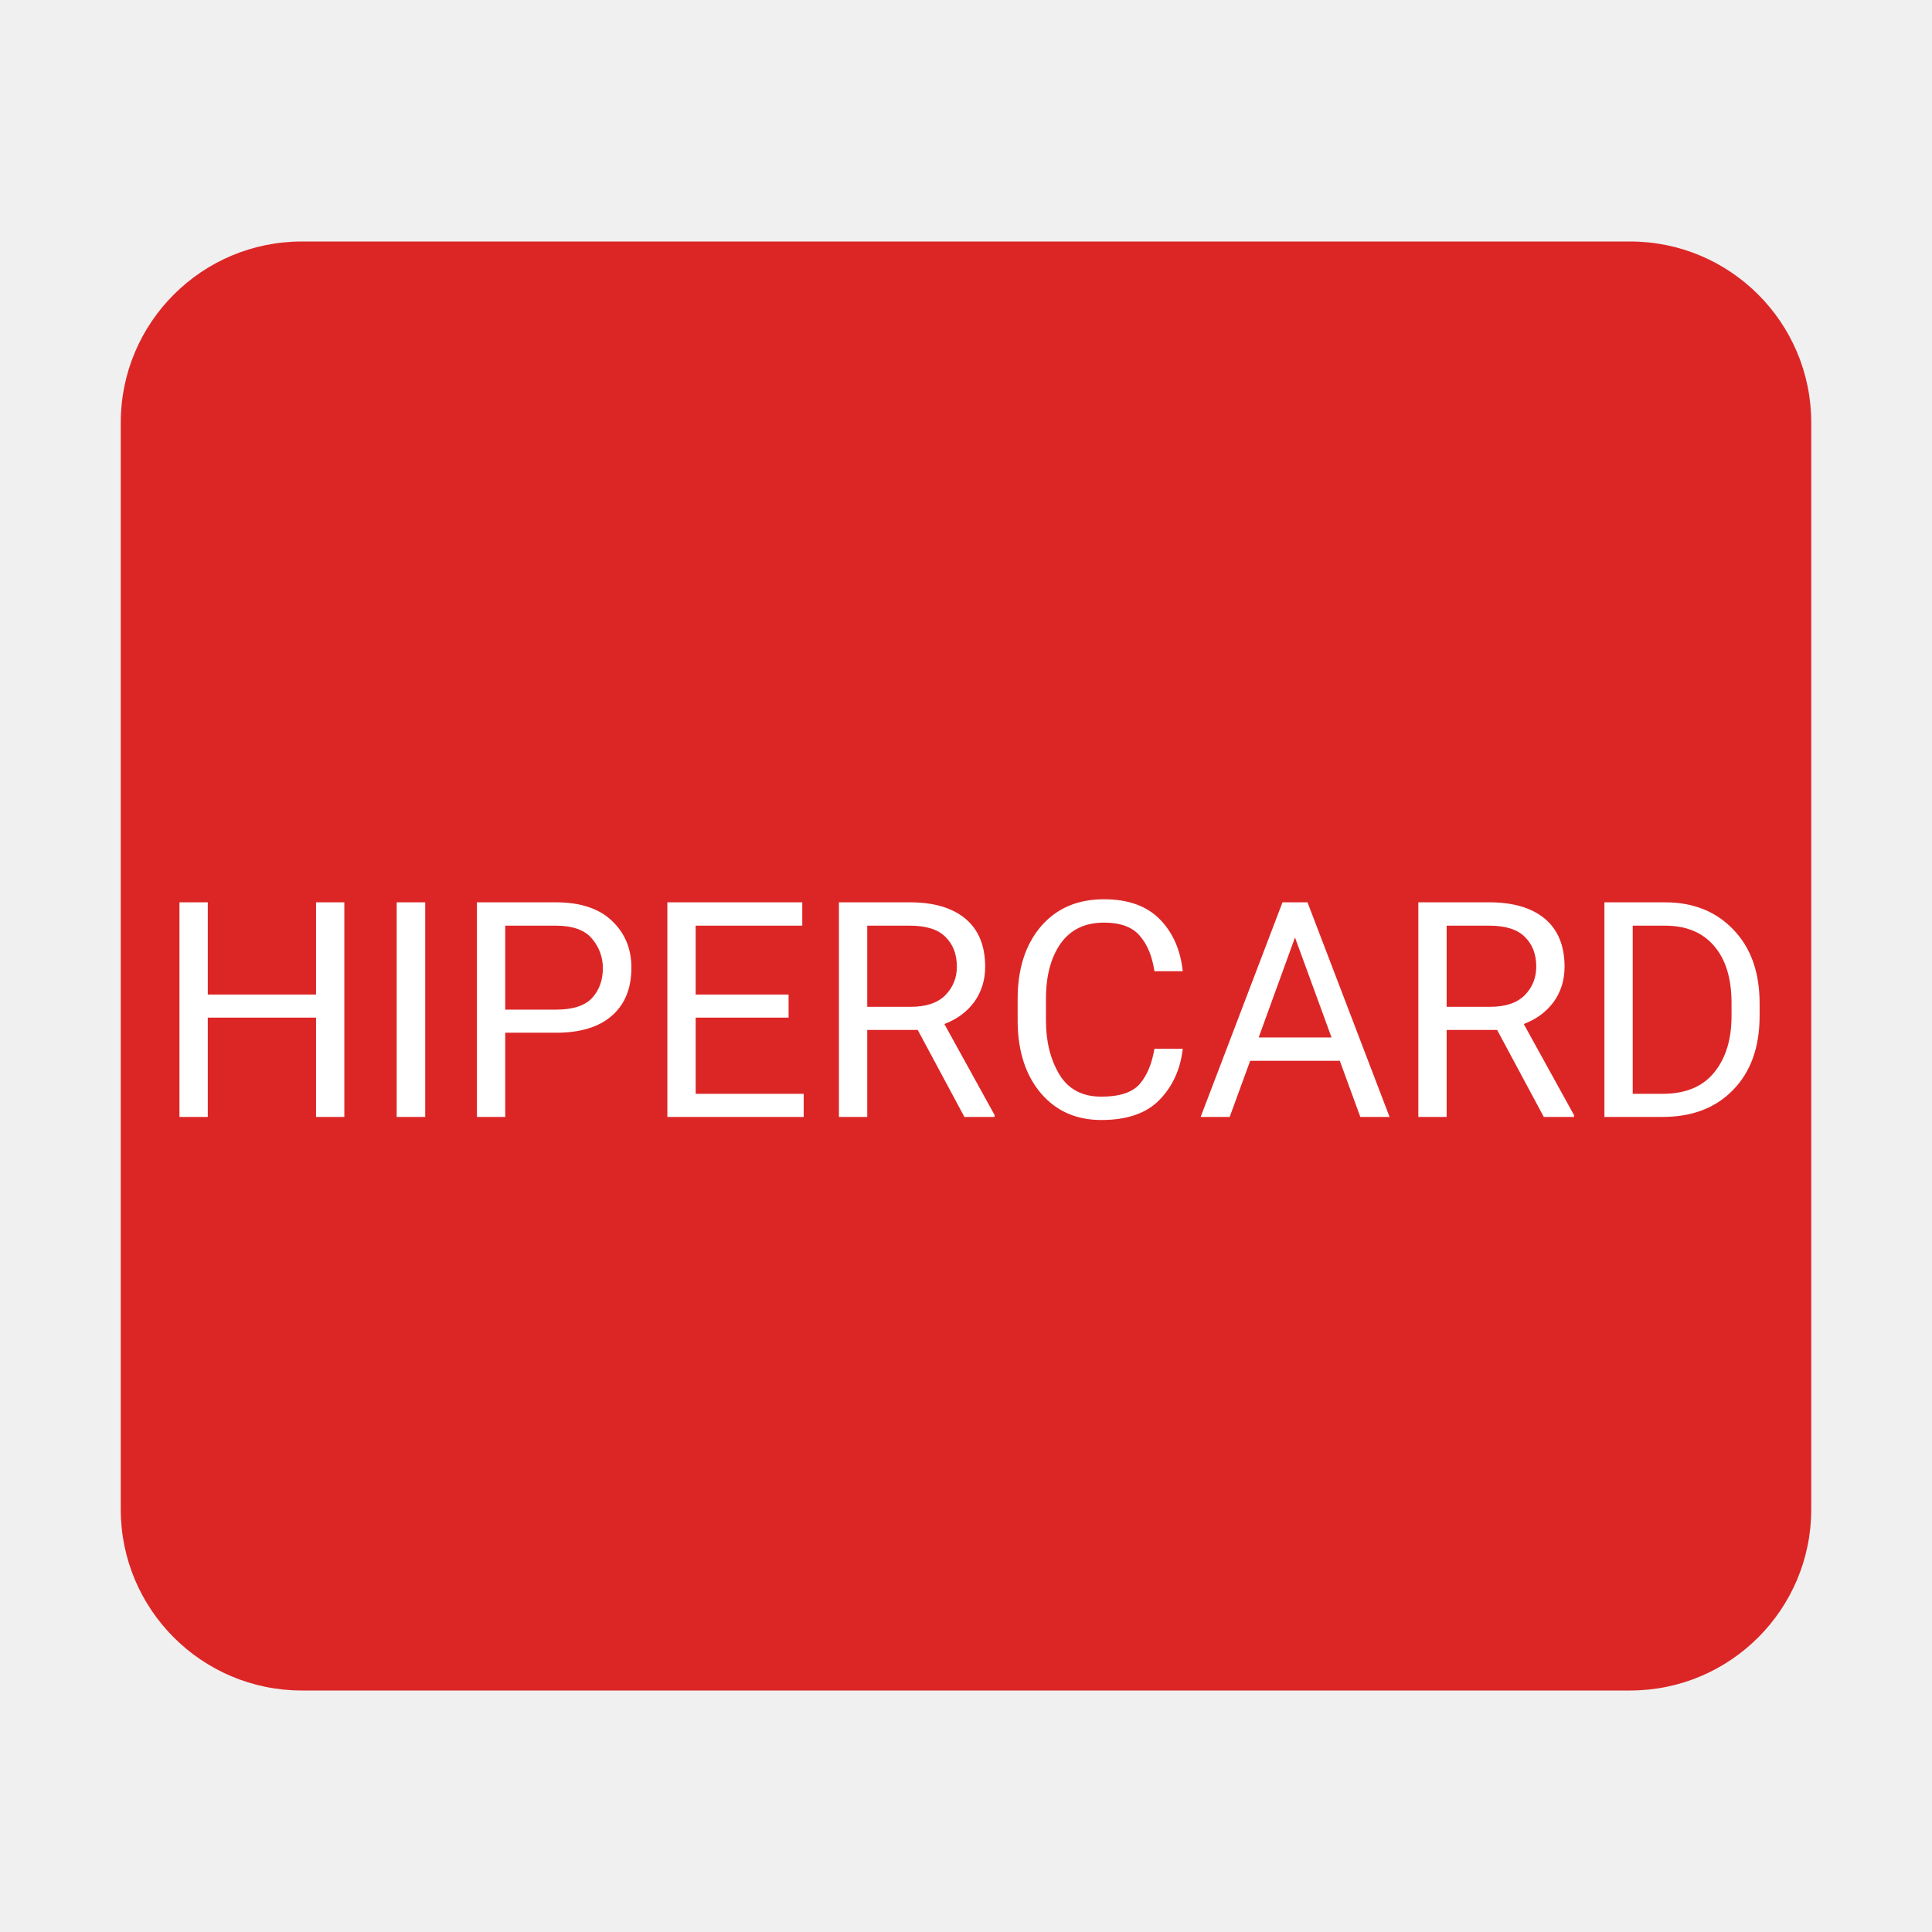
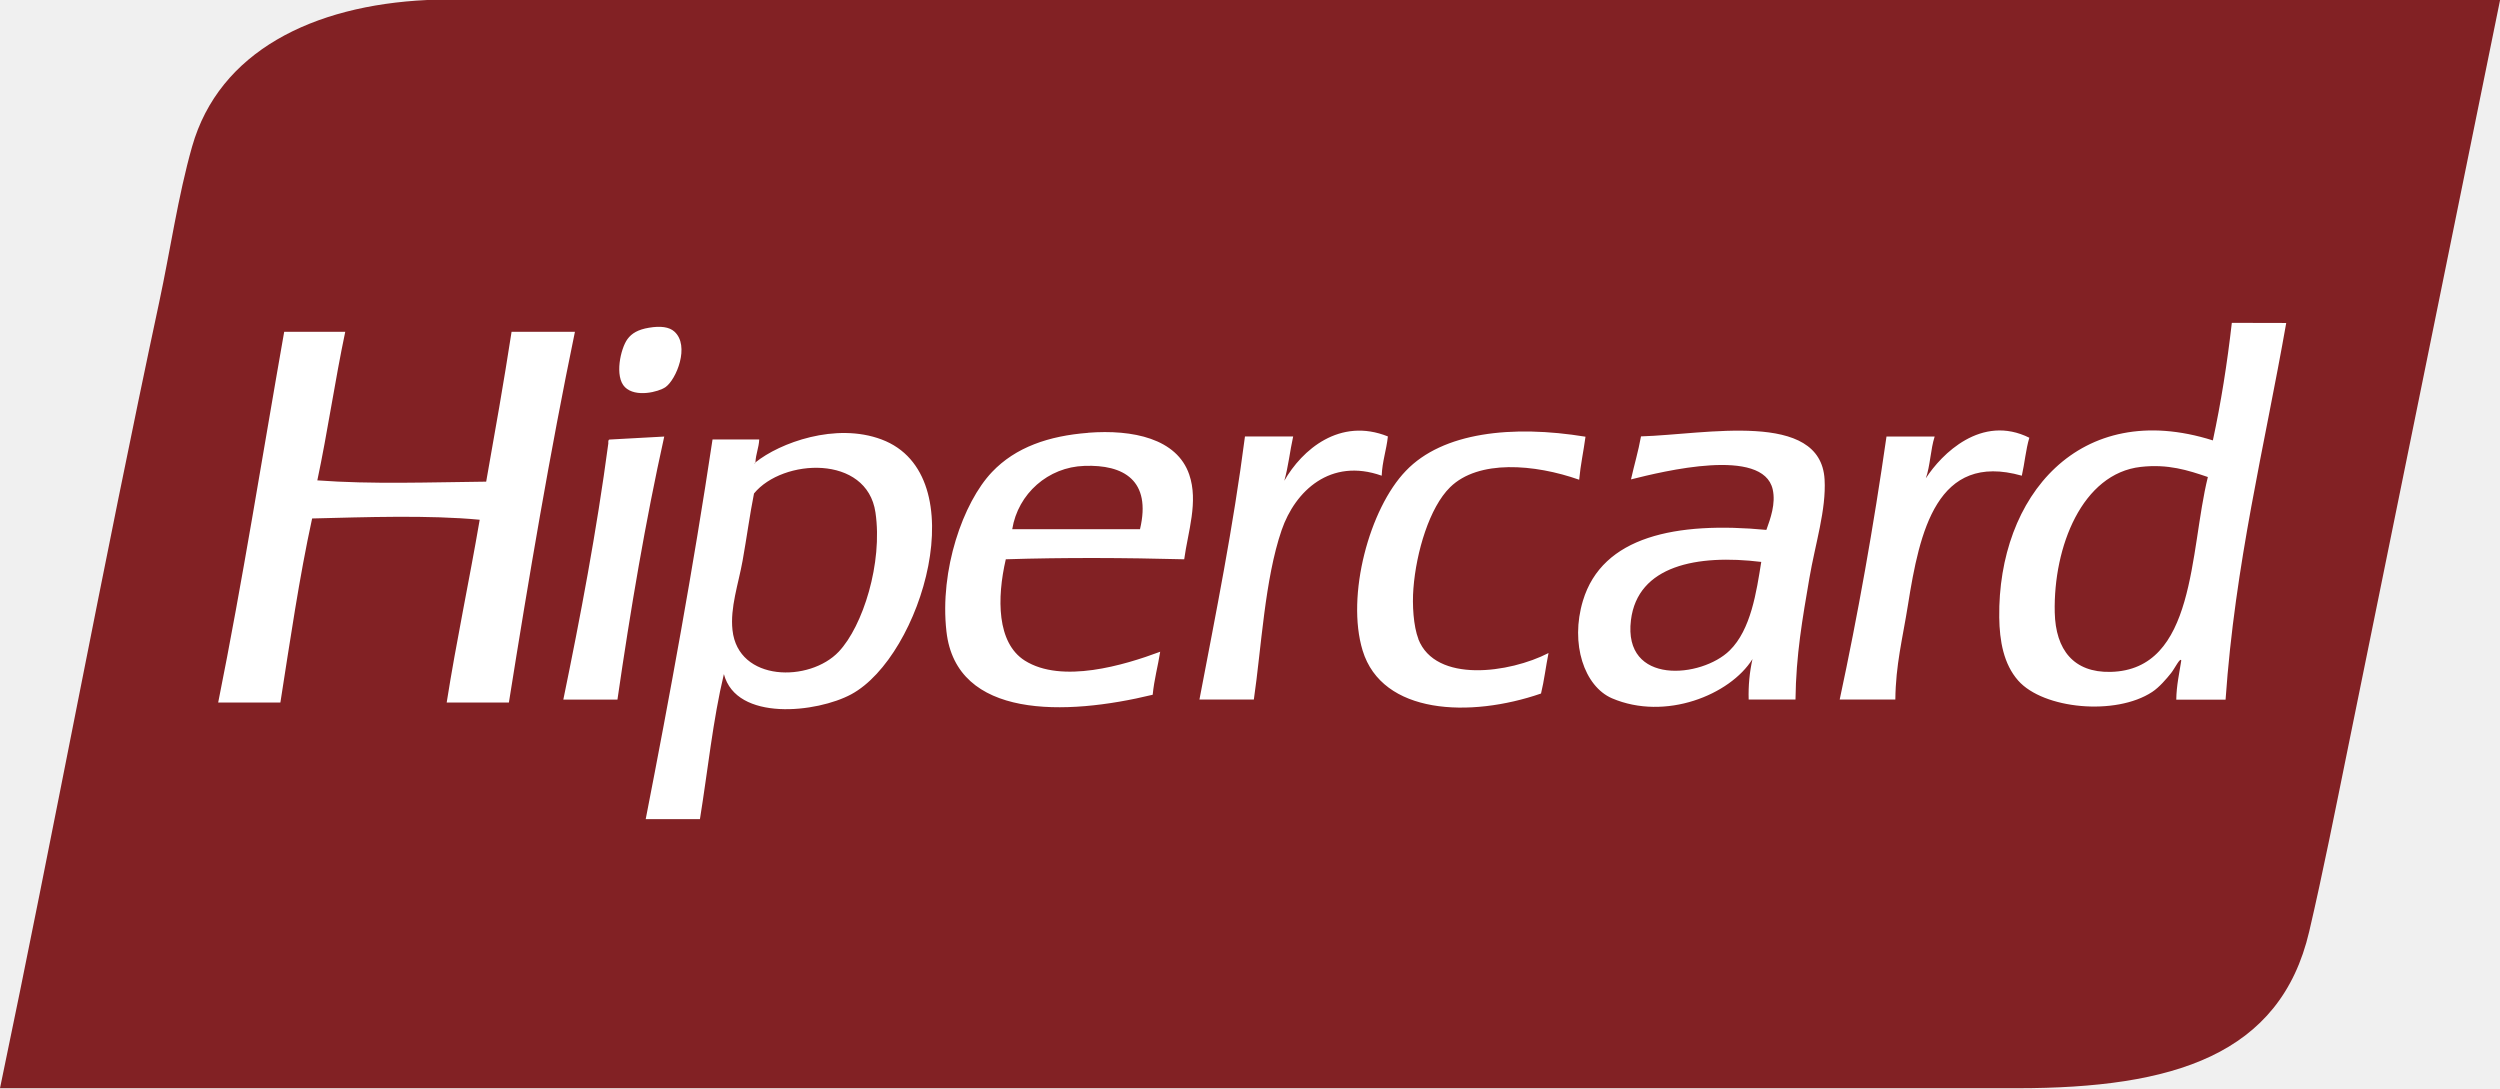
- <svg xmlns="http://www.w3.org/2000/svg" width="128" height="128" viewBox="0 0 128 128">
-   <rect x="8" y="16" rx="12" ry="12" width="112" height="96" fill="#DC2626" />
-   <text x="64" y="74" text-anchor="middle" font-family="system-ui, -apple-system, Segoe UI, Roboto, Arial, sans-serif" font-size="20" fill="#FFFFFF">HIPERCARD</text>
+ <svg xmlns="http://www.w3.org/2000/svg" viewBox="0 0 999.53 435.08">
+   <path d="M274.86,267.92H171.27c-45.77,2.16-83.19,20.6-94,58.62-5.63,19.82-8.73,41.6-13.14,62.15C41.75,493.2,21.89,600.58.47,703H807c62.35,0,105.16-13.18,116.72-62.66,5.38-23,10.53-49,15.67-74.28,20-98.48,40.11-196.94,60.64-298.14Z" transform="translate(-0.47 -267.92)" fill="#822124" />
+   <path d="M266.51,422.72c4.34-3,9.93-16.59,3.55-22.26-2-1.79-5.41-2.31-10.12-1.51-4.38.73-6.89,2.22-8.6,4.55-2.75,3.74-5.27,15-1,19.22S263.75,424.62,266.51,422.72ZM205,400.59c-3.12,20.24-6.63,40.07-10.15,59.9-22.62.24-45.7,1.11-67.51-.51,4.12-19.4,7.07-40,11.16-59.39H114.09c-8.72,49.49-16.65,99.76-26.39,148.22h24.87c3.9-24.86,7.55-50,12.69-73.6,21.2-.52,46.62-1.43,67,.51-4.2,24.56-9.28,48.24-13.2,73.09h24.87c8-50.21,16.42-100,26.4-148.22Zm350.41,41.84c-19.28-7.79-34.43,5.37-41.46,17.7,1.59-5.49,2.25-11.91,3.54-17.7H498.22c-4.7,36.43-11.62,70.64-18.2,105.18h21.75c3-20.5,4.36-48.14,11.12-67.76,5.4-15.67,19.54-29,40-21.74C553.12,452.32,554.78,447.91,555.36,442.43Zm12.16,81c-2-5.18-2.52-13.74-2-20.24,1.12-14.62,6.45-32.41,14.67-40.47,11.34-11.12,33.74-9.28,51.6-3,.55-6,1.76-11.39,2.53-17.2-29.29-4.78-57.09-1.8-71.83,13.66C548,471.25,538.58,506.05,545.26,528c7.83,25.62,42.92,27,71.33,17.2,1.26-5.15,1.93-10.89,3-16.19C604.1,537,574.42,541.22,567.52,523.4Zm244.33-80.46c-19.22-9.61-35.22,6.51-41.46,16.18,1.77-5,1.88-11.6,3.53-16.69H754.71Q746.94,496.61,736,547.61h22.25c.14-13.94,2.88-24.25,5.06-37.92,4.64-29.19,11.47-61.21,45.51-51.58,1.13-4.94,1.6-10.54,3-15.17Zm-567.71.68c-.58.09-.54.79-.5,1.5-4.73,35.43-11.15,69.18-18,102.49h21.64c5.23-36.07,11.21-71.38,18.71-105.18l-21.75,1.19Zm191.34-2.68c-15.72,1.21-29,5.73-38.45,15.68-11.58,12.2-21,39.17-18.21,63.74,3.92,35,47.56,33.79,82.46,25.3.6-6.16,2.09-11.41,3-17.2-14.38,5.38-39.34,12.88-54.14,3.54C399,524.94,399,507.06,402.6,491.53c23.45-.75,47.84-.61,71.33,0,1.49-11,5.75-23,2-33.9C471,443.27,453.41,439.55,435.48,440.94Zm20.74,38.54h-51.1A30.16,30.16,0,0,1,434,454.19c15.67-.6,26.89,5.75,22.26,25.29ZM352.93,443.62c-18.35-6.89-40.72,1.34-50.42,9.17,0,.34-.23.39-.52.42l.52-.42a.28.28,0,0,0,0-.09c.16-3.36,1.35-5.71,1.51-9.08H285.35c-7.77,51.74-17,102-26.72,151.81h21.68c3.14-19.39,5.21-39.84,9.58-58,5,19.1,37.29,15.45,50.94,8.07,28.15-15.23,49.87-87.69,12.1-101.88Zm-17.11,84.84c-11.64,12.32-40.25,12.14-42.49-8.61-1-9,2.38-18.48,4.05-27.82s2.89-18.52,4.55-26.81c11.46-14,45.15-15.69,48.56,7.59C353.46,493,345.46,518.25,335.82,528.46ZM892.78,397c-1.86,16.33-4.35,32-7.58,47-53.31-16.88-86,22.35-85.41,70.76.12,9.36,1.73,18.64,7.58,25.27,10.09,11.4,39,14.14,53.57,4.54,2.82-1.85,5.71-5.23,7.58-7.58,1.41-1.76,3.64-6.38,4.05-5-.77,5.13-1.92,9.88-2,15.66h19.71c3.8-54.49,15.54-101,24.25-150.6ZM844.24,536.55c-14.64.31-21.92-8.75-22.26-23.78-.58-26.32,11-55.55,34.41-58.18,10.91-1.22,18.81,1.32,26.81,4.05C875.86,488.2,878.51,535.81,844.24,536.55ZM656.56,442.39c-1.07,6-2.72,11.45-4,17.2,12.84-3.22,52.81-13.09,56.66,4,1.28,5.7-.93,11.74-2.53,16.19-36.14-3.42-65.6,2.58-73.35,28.33-5.19,17.25.58,34.22,11.63,39,21.29,9.12,47.19-1.33,56.16-15.68a65.36,65.36,0,0,0-1.52,16.18h18.72c.2-17.92,2.81-32.43,5.56-48.56,2.35-13.74,6.77-27.34,6.07-39.46-1.61-27.77-47.61-17.95-73.35-17.2ZM692,528c-11.21,11-42.68,14.09-39.46-12.14,2.67-21.79,26.4-26.42,52.1-23.28-1.91,11.92-4.1,27.06-12.64,35.42Z" transform="translate(-0.47 -267.92)" fill="#fff" />
</svg>
